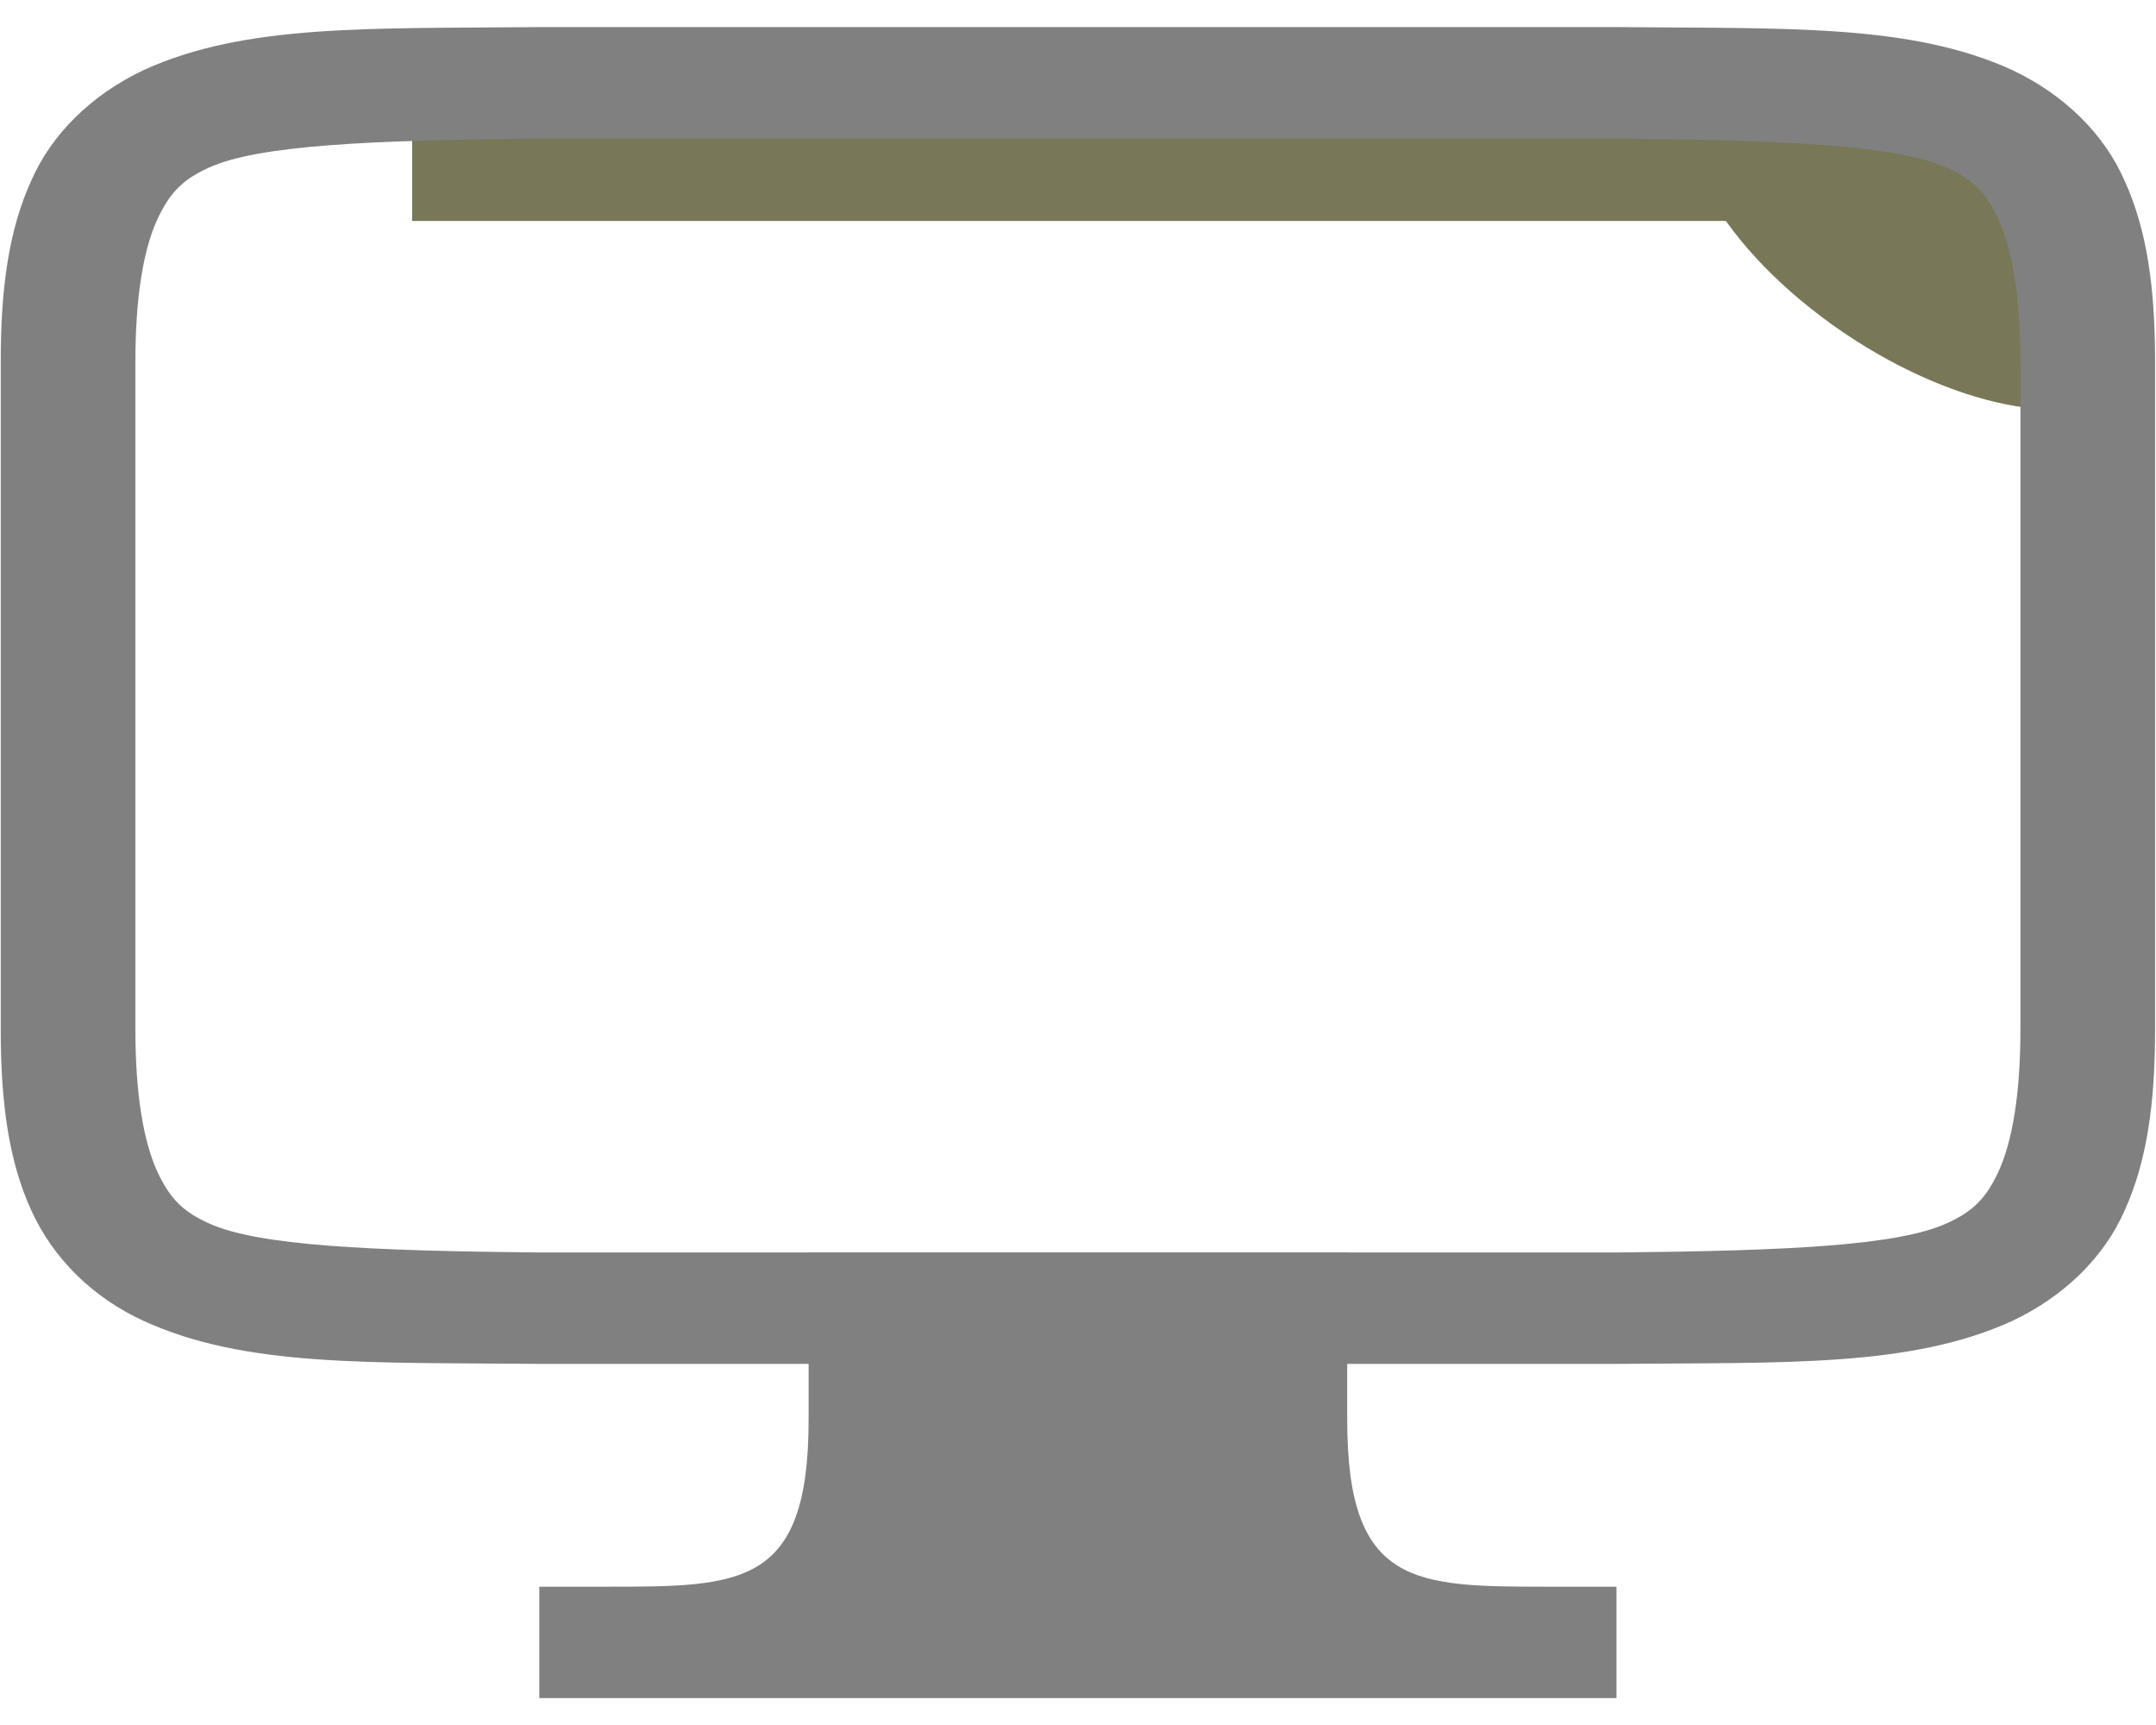
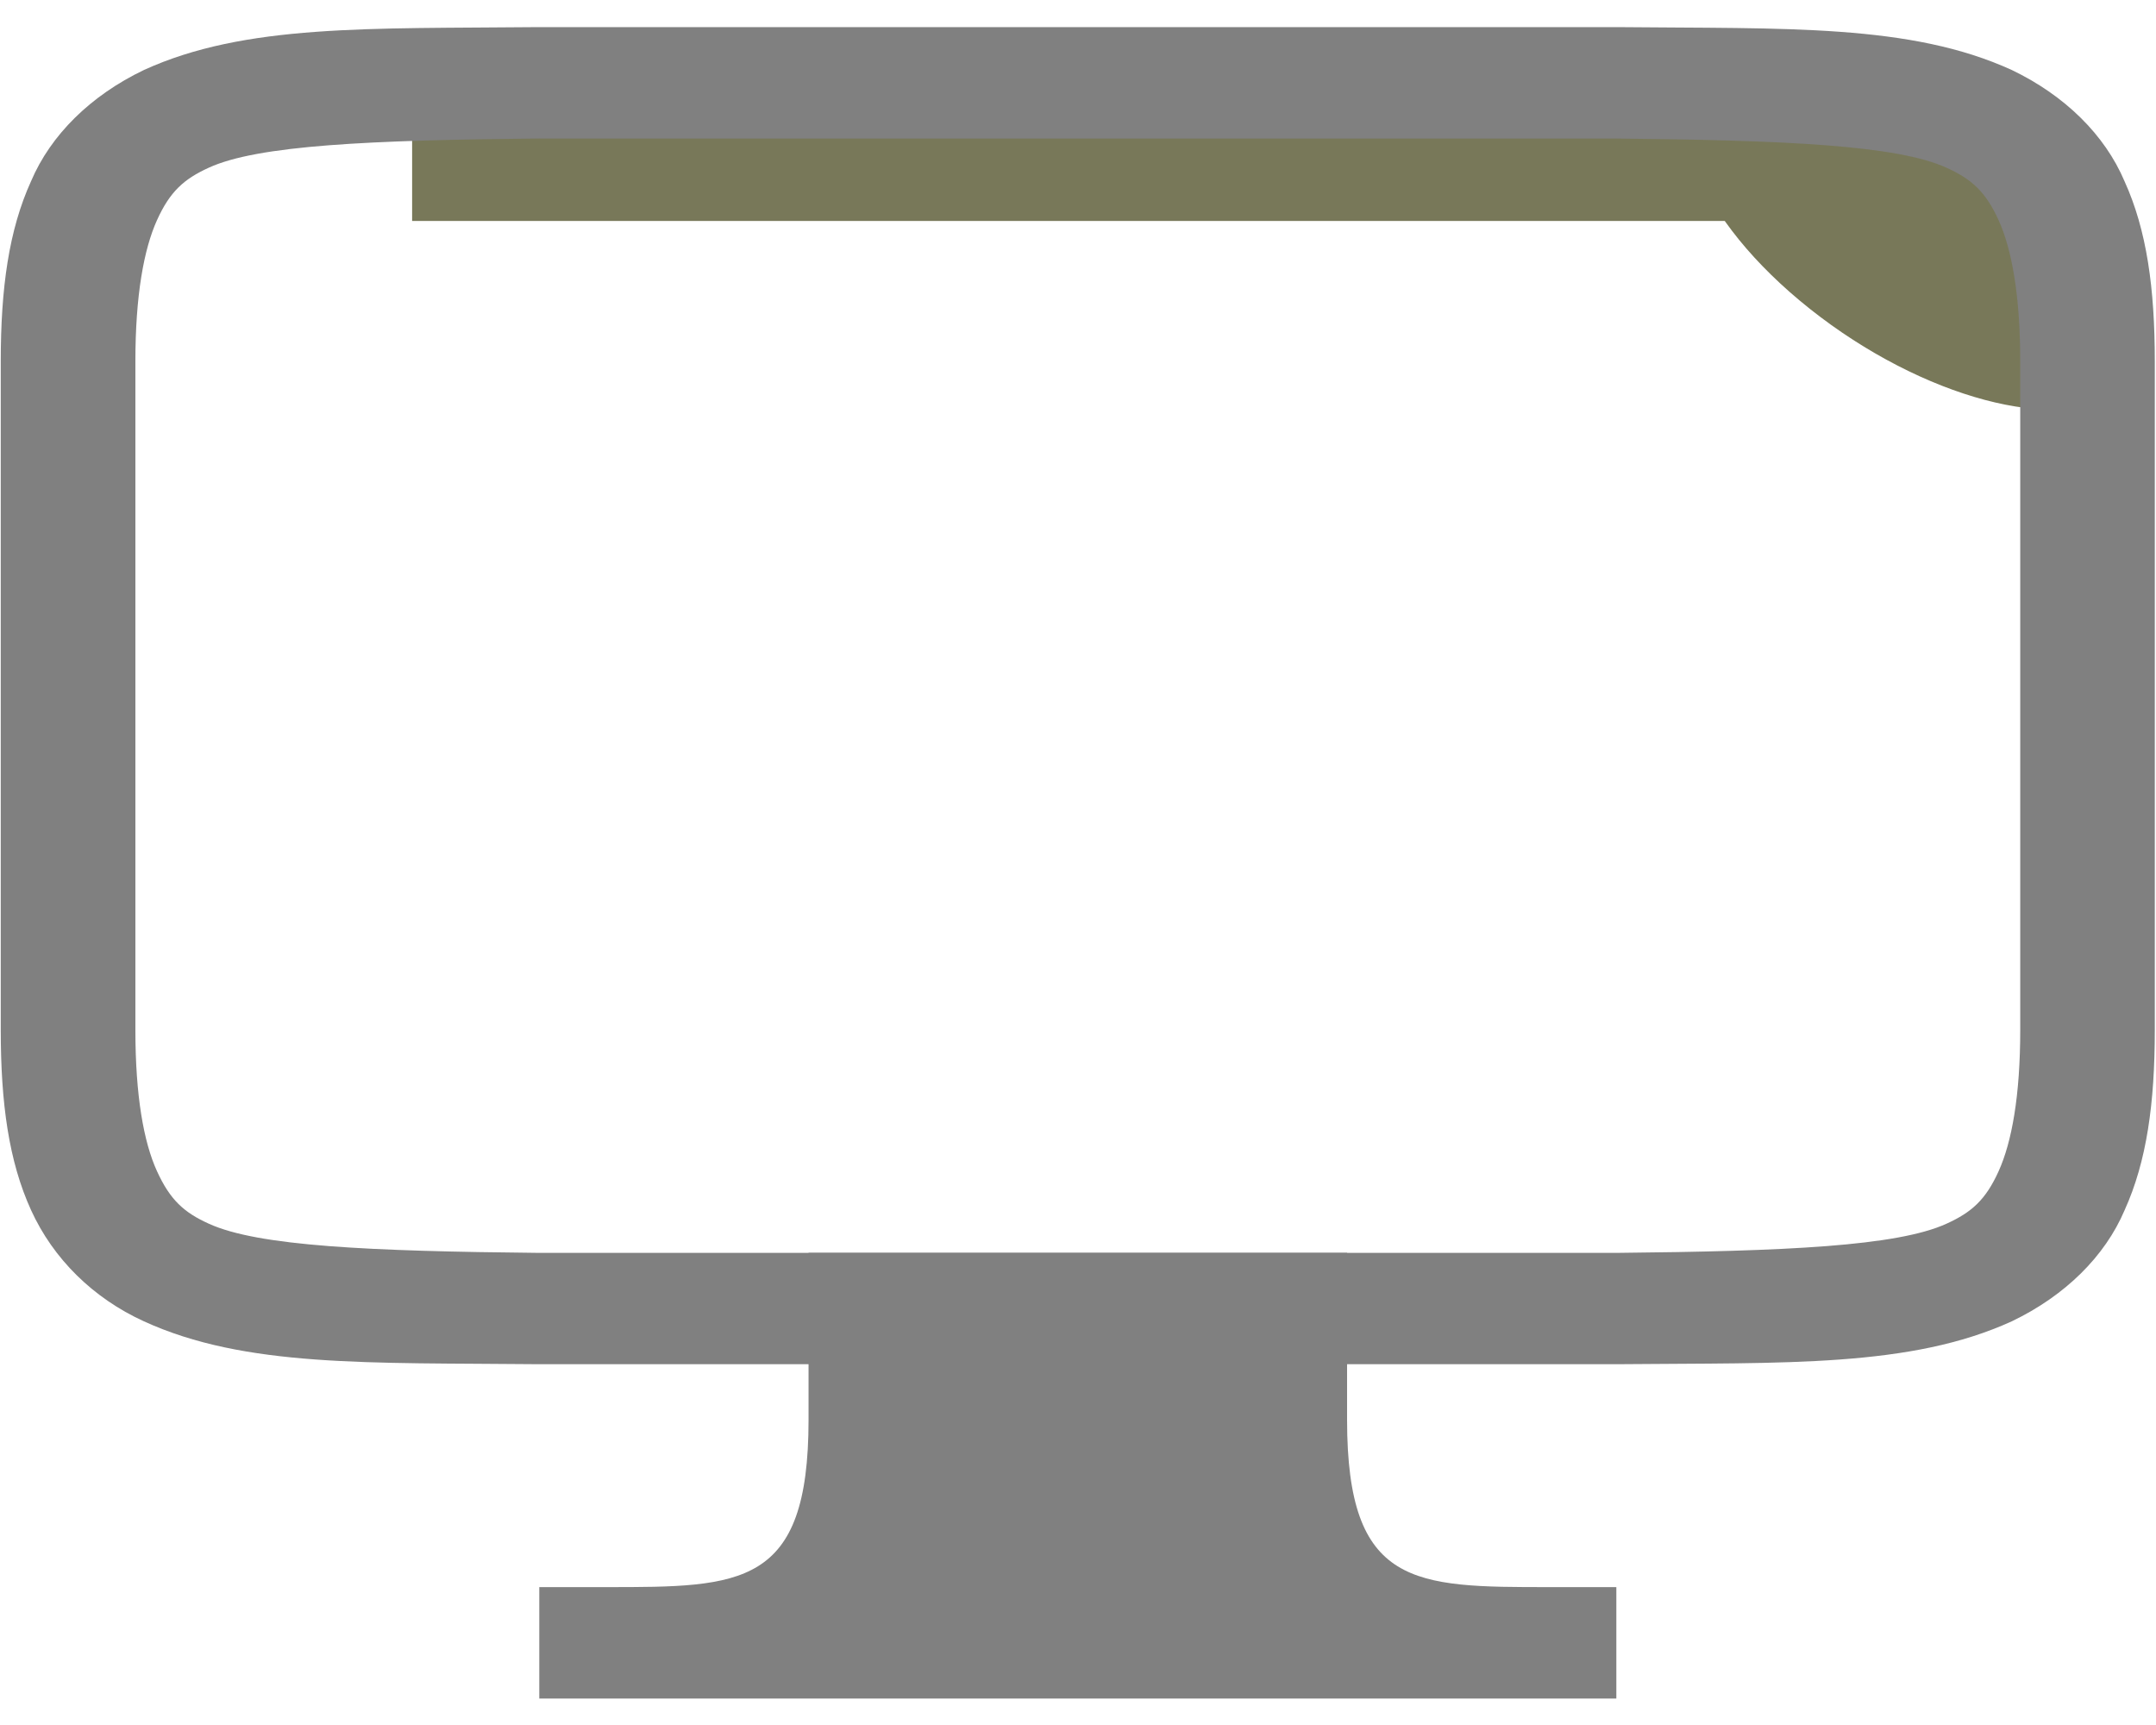
- <svg xmlns="http://www.w3.org/2000/svg" id="SVGRoot" version="1.1" viewBox="0 0 32 32" height="32px" width="40px">
-   <defs id="defs815" />
-   <rect y="2.373" x="3.646" height="1.726" width="30.106" id="rect1950" style="opacity:1;fill:#787859;stroke-width:0.919" />
-   <g id="layer1" transform="matrix(1.277329,0,0,1,-4.436797,0)">
-     <ellipse transform="matrix(-0.7024138,-0.7117688,-0.7235838,0.6902365,0,0)" ry="2.129" rx="4.21" cy="-17.075" cx="-22.539" id="path855" style="opacity:1;fill:#787859;stroke-width:0.186" />
-     <g transform="matrix(1.955699,0,0,2.066553,0.352699,-1.563989)" style="color:#000000;fill:#808080" id="g1525">
-       <path d="M 3.994,1 C 2.736,1.015 1.815,0.97 1.063,1.385 A 1.88,1.88 0 0 0 0.225,2.383 C 0.06,2.822 0,3.343 0,4 v 6 c 0,0.658 0.06,1.179 0.225,1.617 0.164,0.439 0.461,0.79 0.838,0.998 0.752,0.416 1.673,0.37 2.931,0.385 h 8.012 c 1.258,-0.014 2.179,0.03 2.932,-0.385 a 1.88,1.88 0 0 0 0.838,-0.998 C 15.94,11.179 16,10.657 16,10 V 4 C 16,3.342 15.94,2.822 15.775,2.383 A 1.88,1.88 0 0 0 14.938,1.385 C 14.185,0.969 13.264,1.015 12.006,1 H 3.998 Z M 4,2 h 8 c 1.259,0.015 2.087,0.06 2.453,0.262 0.184,0.101 0.29,0.213 0.387,0.472 C 14.937,2.994 15,3.408 15,4 v 6 c 0,0.592 -0.063,1.006 -0.16,1.266 -0.098,0.26 -0.203,0.371 -0.387,0.472 C 14.087,11.94 13.259,11.985 12,12 H 4 C 2.742,11.985 1.91,11.94 1.545,11.738 1.362,11.638 1.258,11.526 1.16,11.266 1.063,11.006 1,10.592 1,10 V 4 C 1,3.408 1.063,2.994 1.16,2.734 1.258,2.474 1.362,2.363 1.545,2.262 1.91,2.06 2.74,2.015 4,2 Z" style="font-weight:400;line-height:normal;font-family:sans-serif;font-variant-ligatures:normal;font-variant-position:normal;font-variant-caps:normal;font-variant-numeric:normal;font-variant-alternates:normal;font-feature-settings:normal;text-indent:0;text-align:start;text-decoration:none;text-decoration-line:none;text-decoration-style:solid;text-decoration-color:#000000;text-transform:none;text-orientation:mixed;white-space:normal;shape-padding:0;overflow:visible;isolation:auto;mix-blend-mode:normal;marker:none" font-weight="400" overflow="visible" id="path1521" />
-       <path d="m 6,12 h 4 v 1.5 C 10,15 10.5,15 11.5,15 H 12 v 1 H 4 v -1 h 0.5 c 1,0 1.5,0 1.5,-1.5 z" style="overflow:visible;marker:none" overflow="visible" id="path1523" />
+ <svg xmlns="http://www.w3.org/2000/svg" viewBox="0 0 32 32" height="32" width="40">
+   <path d="M3.646 2.373h30.106v1.726H3.646z" fill="#787859" />
+   <g transform="matrix(1.277 0 0 1 -4.436797 0)">
+     <ellipse transform="matrix(-.702 -.711769 -.723584 .69 0 0)" ry="2.129" rx="4.21" cy="-17.075" cx="-22.539" fill="#787859" />
+     <g fill="gray">
+       <path d="M8.165.503c-2.461.031-4.262-.062-5.733.796A3.84 3.84 0 0 0 .793 3.362c-.323.907-.44 1.984-.44 3.342v12.402c0 1.36.117 2.437.44 3.342s.902 1.633 1.639 2.063c1.471.86 3.272.765 5.733.796h15.671c2.461-.029 4.262.062 5.735-.796a3.84 3.84 0 0 0 1.639-2.063c.321-.905.438-1.984.438-3.342V6.704c0-1.36-.117-2.435-.44-3.342a3.84 3.84 0 0 0-1.637-2.063c-1.473-.86-3.274-.765-5.735-.796H8.173zm.012 2.067h15.648c2.463.031 4.082.124 4.798.542.36.209.567.44.757.976s.313 1.393.313 2.617v12.402c0 1.224-.123 2.079-.313 2.617s-.397.767-.757.976c-.716.418-2.335.511-4.798.542H8.177c-2.461-.031-4.088-.124-4.802-.542-.358-.207-.561-.438-.753-.976s-.313-1.393-.313-2.617V6.704c0-1.224.123-2.079.313-2.617s.395-.767.753-.976c.714-.418 2.337-.511 4.802-.542z" />
+       <path d="M12.089 23.24h7.824v3.101c0 3.101.978 3.101 2.934 3.101h.978v2.067H8.177v-2.067h.978c1.956 0 2.934 0 2.934-3.101z" />
    </g>
  </g>
</svg>
